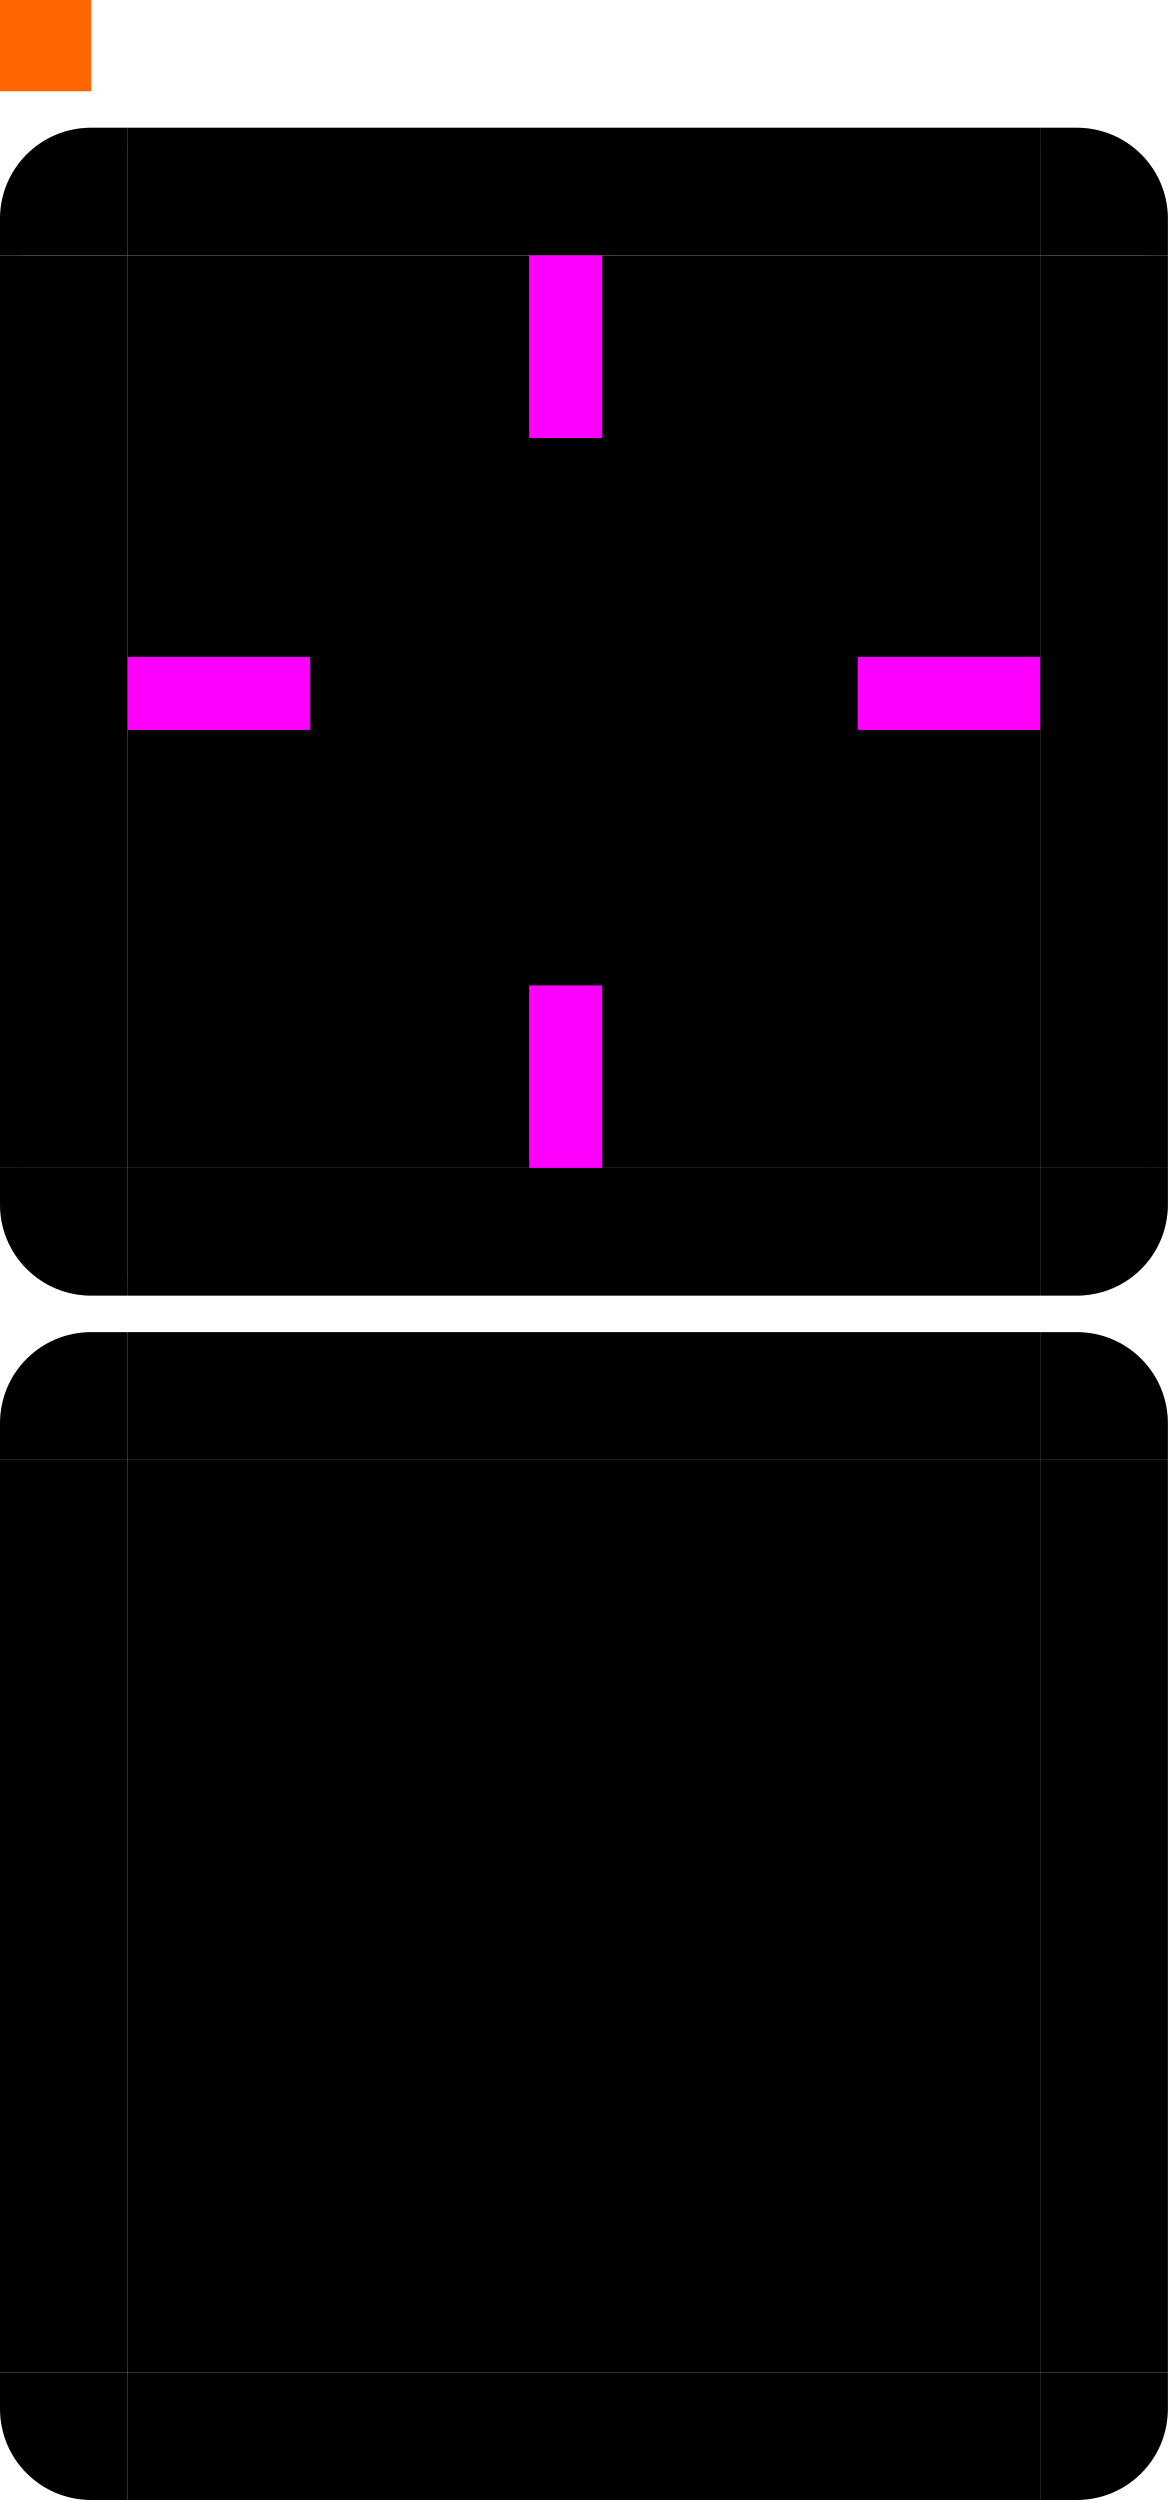
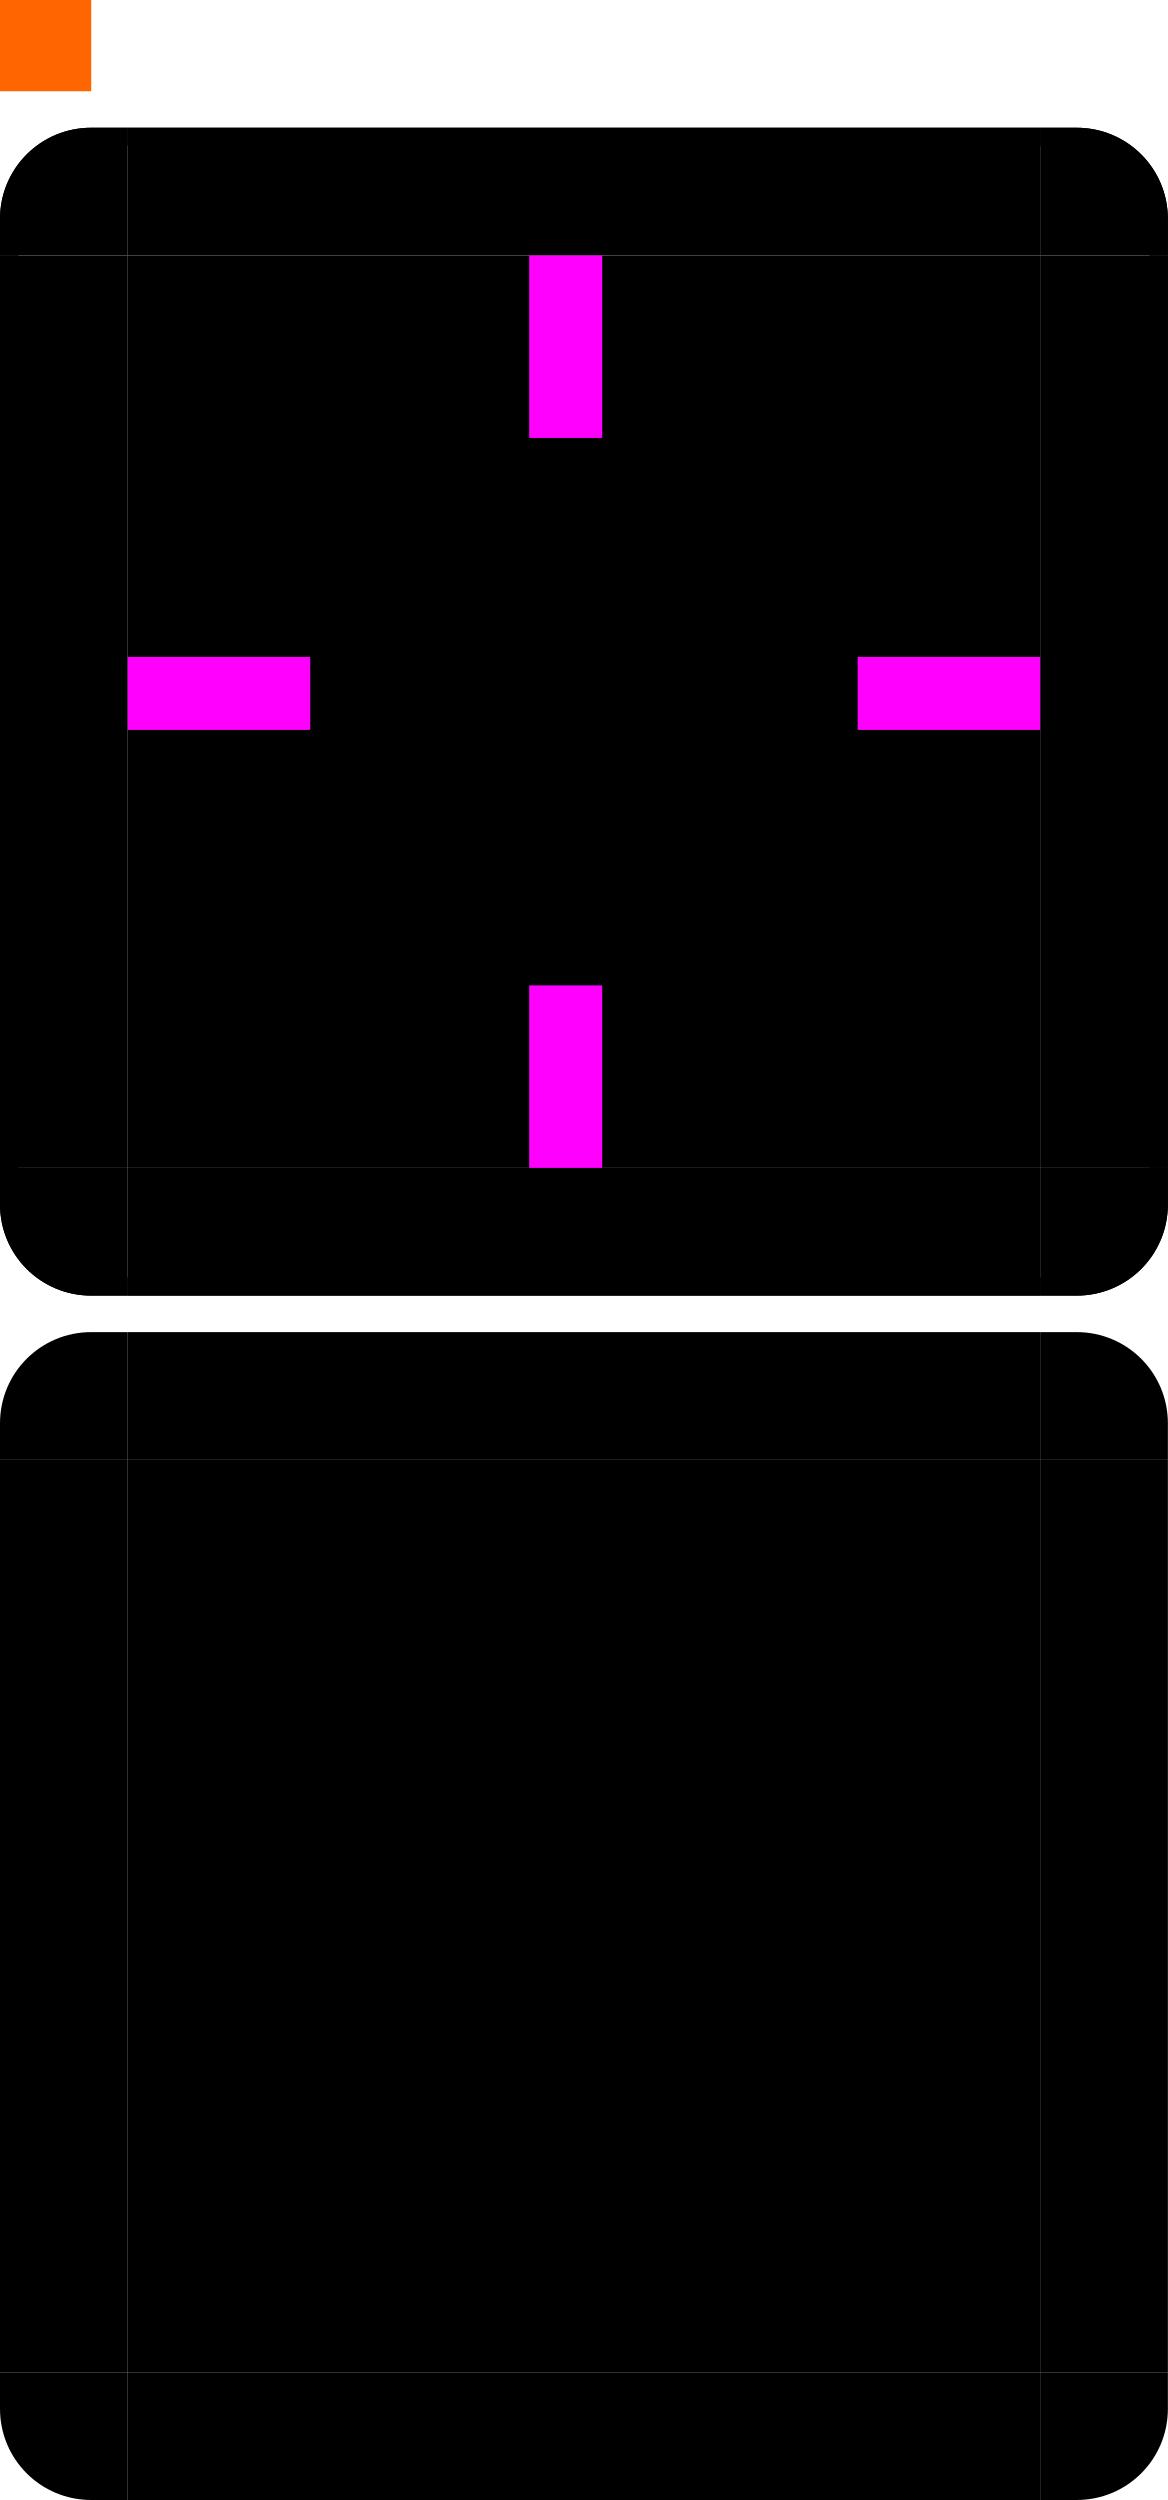
<svg xmlns="http://www.w3.org/2000/svg" width="64" height="137" version="1">
  <rect id="center" style="fill:#000000" width="50" height="50" x="7" y="14" />
  <g id="bottomleft" transform="translate(-10,-3.000065)">
    <path style="fill:#000000" d="m 17,74 v -7 h -7 v 2 c 0,2.77 2.23,5 5,5 z" />
-     <path style="opacity:0.2" d="m 10,67 v 2 c 0,2.77 2.23,5 5,5 h 2 v -1 h -2 c -2.233,0 -4,-1.767 -4,-4 v -2 z" />
+     <path style="opacity:1.0" d="m 10,67 v 2 c 0,2.77 2.23,5 5,5 h 2 v -1 h -2 c -2.233,0 -4,-1.767 -4,-4 v -2 z" />
  </g>
  <g id="left" transform="translate(-10,-3.000065)">
    <path style="fill:#000000" d="m 10,17 v 50 l 7,10e-6 v -50 z" />
-     <path style="opacity:0.2" d="m 10,17 v 50 h 1 V 17 Z" />
+     <path style="opacity:1.0" d="m 10,17 v 50 h 1 V 17 Z" />
  </g>
  <g id="right" transform="translate(-10,-3.000065)">
    <path style="fill:#000000" d="m 74,17 v 50 l -7,1e-5 v -50 z" />
-     <path style="opacity:0.2" d="m 73,17 v 50 h 1 V 17 Z" />
+     <path style="opacity:1.0" d="m 73,17 v 50 h 1 V 17 Z" />
  </g>
  <g id="bottom" transform="translate(-10,-3.000065)">
    <path style="fill:#000000" d="m 17,74 h 50 v -7 h -50 z" />
-     <path style="opacity:0.2" d="m 17,73 v 1 h 50 v -1 z" />
+     <path style="opacity:1.0" d="m 17,73 v 1 h 50 v -1 z" />
  </g>
  <g id="bottomright" transform="translate(-10,-3.000065)">
    <path style="fill:#000000" d="m 67,74 v -7 h 7 v 2 c 0,2.77 -2.23,5 -5,5 z" />
-     <path style="opacity:0.2" d="m 73,67 v 2 c 0,2.233 -1.767,4 -4,4 h -2 v 1 h 2 c 2.77,0 5,-2.23 5,-5 v -2 z" />
+     <path style="opacity:1.0" d="m 73,67 v 2 c 0,2.233 -1.767,4 -4,4 h -2 v 1 h 2 c 2.77,0 5,-2.23 5,-5 v -2 z" />
  </g>
  <g id="top" transform="translate(-10,-3.000065)">
    <path style="fill:#000000" d="m 17,10 h 50 v 7 h -50 z" />
-     <path style="opacity:0.2" d="m 17,10 v 1 h 50 v -1 z" />
+     <path style="opacity:1.0" d="m 17,10 v 1 h 50 v -1 z" />
  </g>
  <g id="topright" transform="translate(-10,-3.000065)">
    <path style="fill:#000000" d="m 67,10 v 7 h 7 v -2 c 0,-2.77 -2.23,-5 -5,-5 z" />
-     <path style="opacity:0.2" d="m 67,10 v 1 h 2 c 2.233,0 4,1.767 4,4 v 2 h 1 v -2 c 0,-2.77 -2.23,-5 -5,-5 z" />
+     <path style="opacity:1.0" d="m 67,10 v 1 h 2 c 2.233,0 4,1.767 4,4 v 2 h 1 v -2 c 0,-2.77 -2.23,-5 -5,-5 z" />
  </g>
  <g id="topleft" transform="translate(-10,-3.000065)">
    <path style="fill:#000000" d="m 17,10 v 7 h -7 v -2 c 0,-2.77 2.23,-5 5,-5 z" />
-     <path style="opacity:0.2" d="m 15,10 c -2.77,0 -5,2.23 -5,5 v 2 h 1 v -2 c 0,-2.233 1.767,-4 4,-4 h 2 v -1 z" />
+     <path style="opacity:1.0" d="m 15,10 c -2.77,0 -5,2.23 -5,5 v 2 h 1 v -2 c 0,-2.233 1.767,-4 4,-4 h 2 v -1 z" />
  </g>
  <rect id="hint-top-margin" style="fill:#ff00ff" width="4" height="10" x="29" y="14" />
  <rect id="hint-bottom-margin" style="fill:#ff00ff" width="4" height="10" x="29" y="54" />
  <rect id="hint-left-margin" style="fill:#ff00ff" width="10" height="4" x="7" y="36" />
  <rect id="hint-right-margin" style="fill:#ff00ff" width="10" height="4" x="47" y="36" />
  <rect id="hint-tile-center" style="fill:#ff6600" width="5" height="5" x="0" y="0" />
  <rect id="mask-center" width="50" height="50" x="7" y="80" />
  <path id="mask-topleft" d="m 7,73 v 7 H 0 v -2 c 0,-2.77 2.23,-5 5,-5 z" />
  <path id="mask-left" d="m 1e-5,80 v 50 l 7,10e-6 V 80 Z" />
  <path id="mask-right" d="m 64,80 v 50 l -7,1e-5 V 80 Z" />
  <path id="mask-bottomleft" d="m 7,137 v -7 H 0 v 2 c 0,2.77 2.23,5 5,5 z" />
  <path id="mask-bottom" d="m 7,137 h 50 v -7 H 7 Z" />
  <path id="mask-bottomright" d="m 57,137 v -7 h 7 v 2 c 0,2.77 -2.23,5 -5,5 z" />
  <path id="mask-topright" d="m 57,73 v 7 h 7 v -2 c 0,-2.77 -2.23,-5 -5,-5 z" />
  <path id="mask-top" d="m 7,73 h 50 v 7 H 7 Z" />
</svg>
